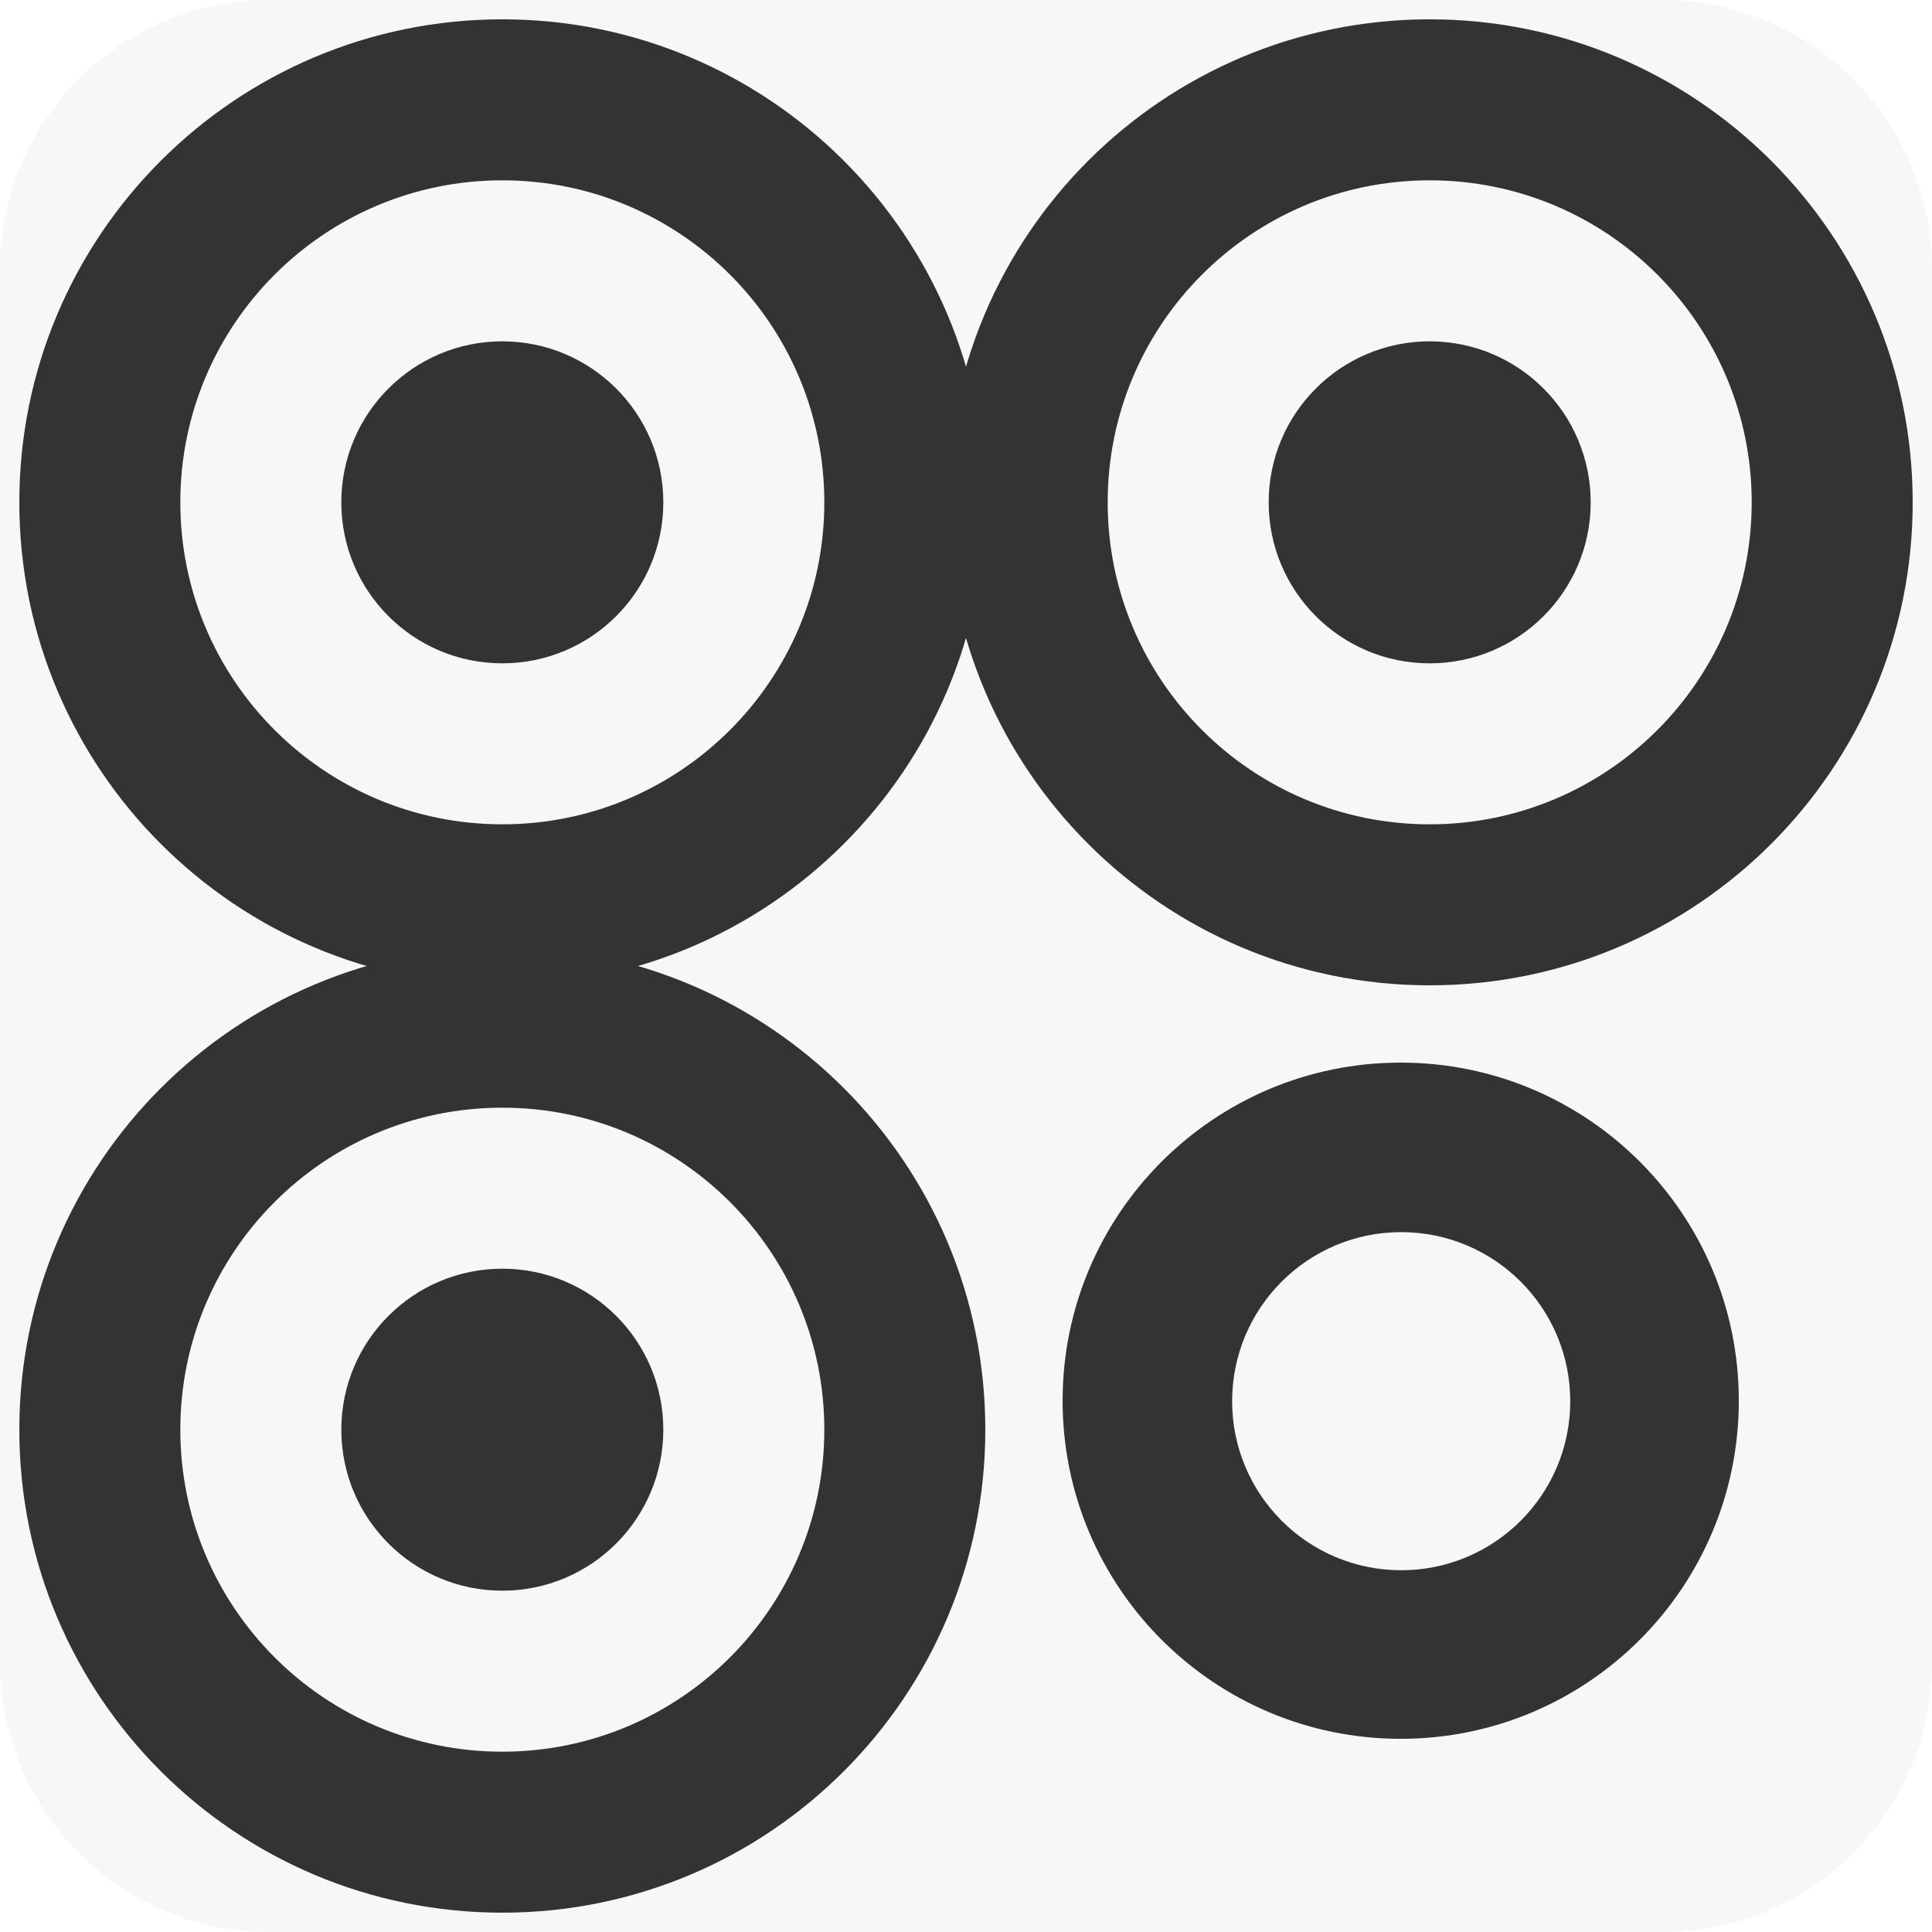
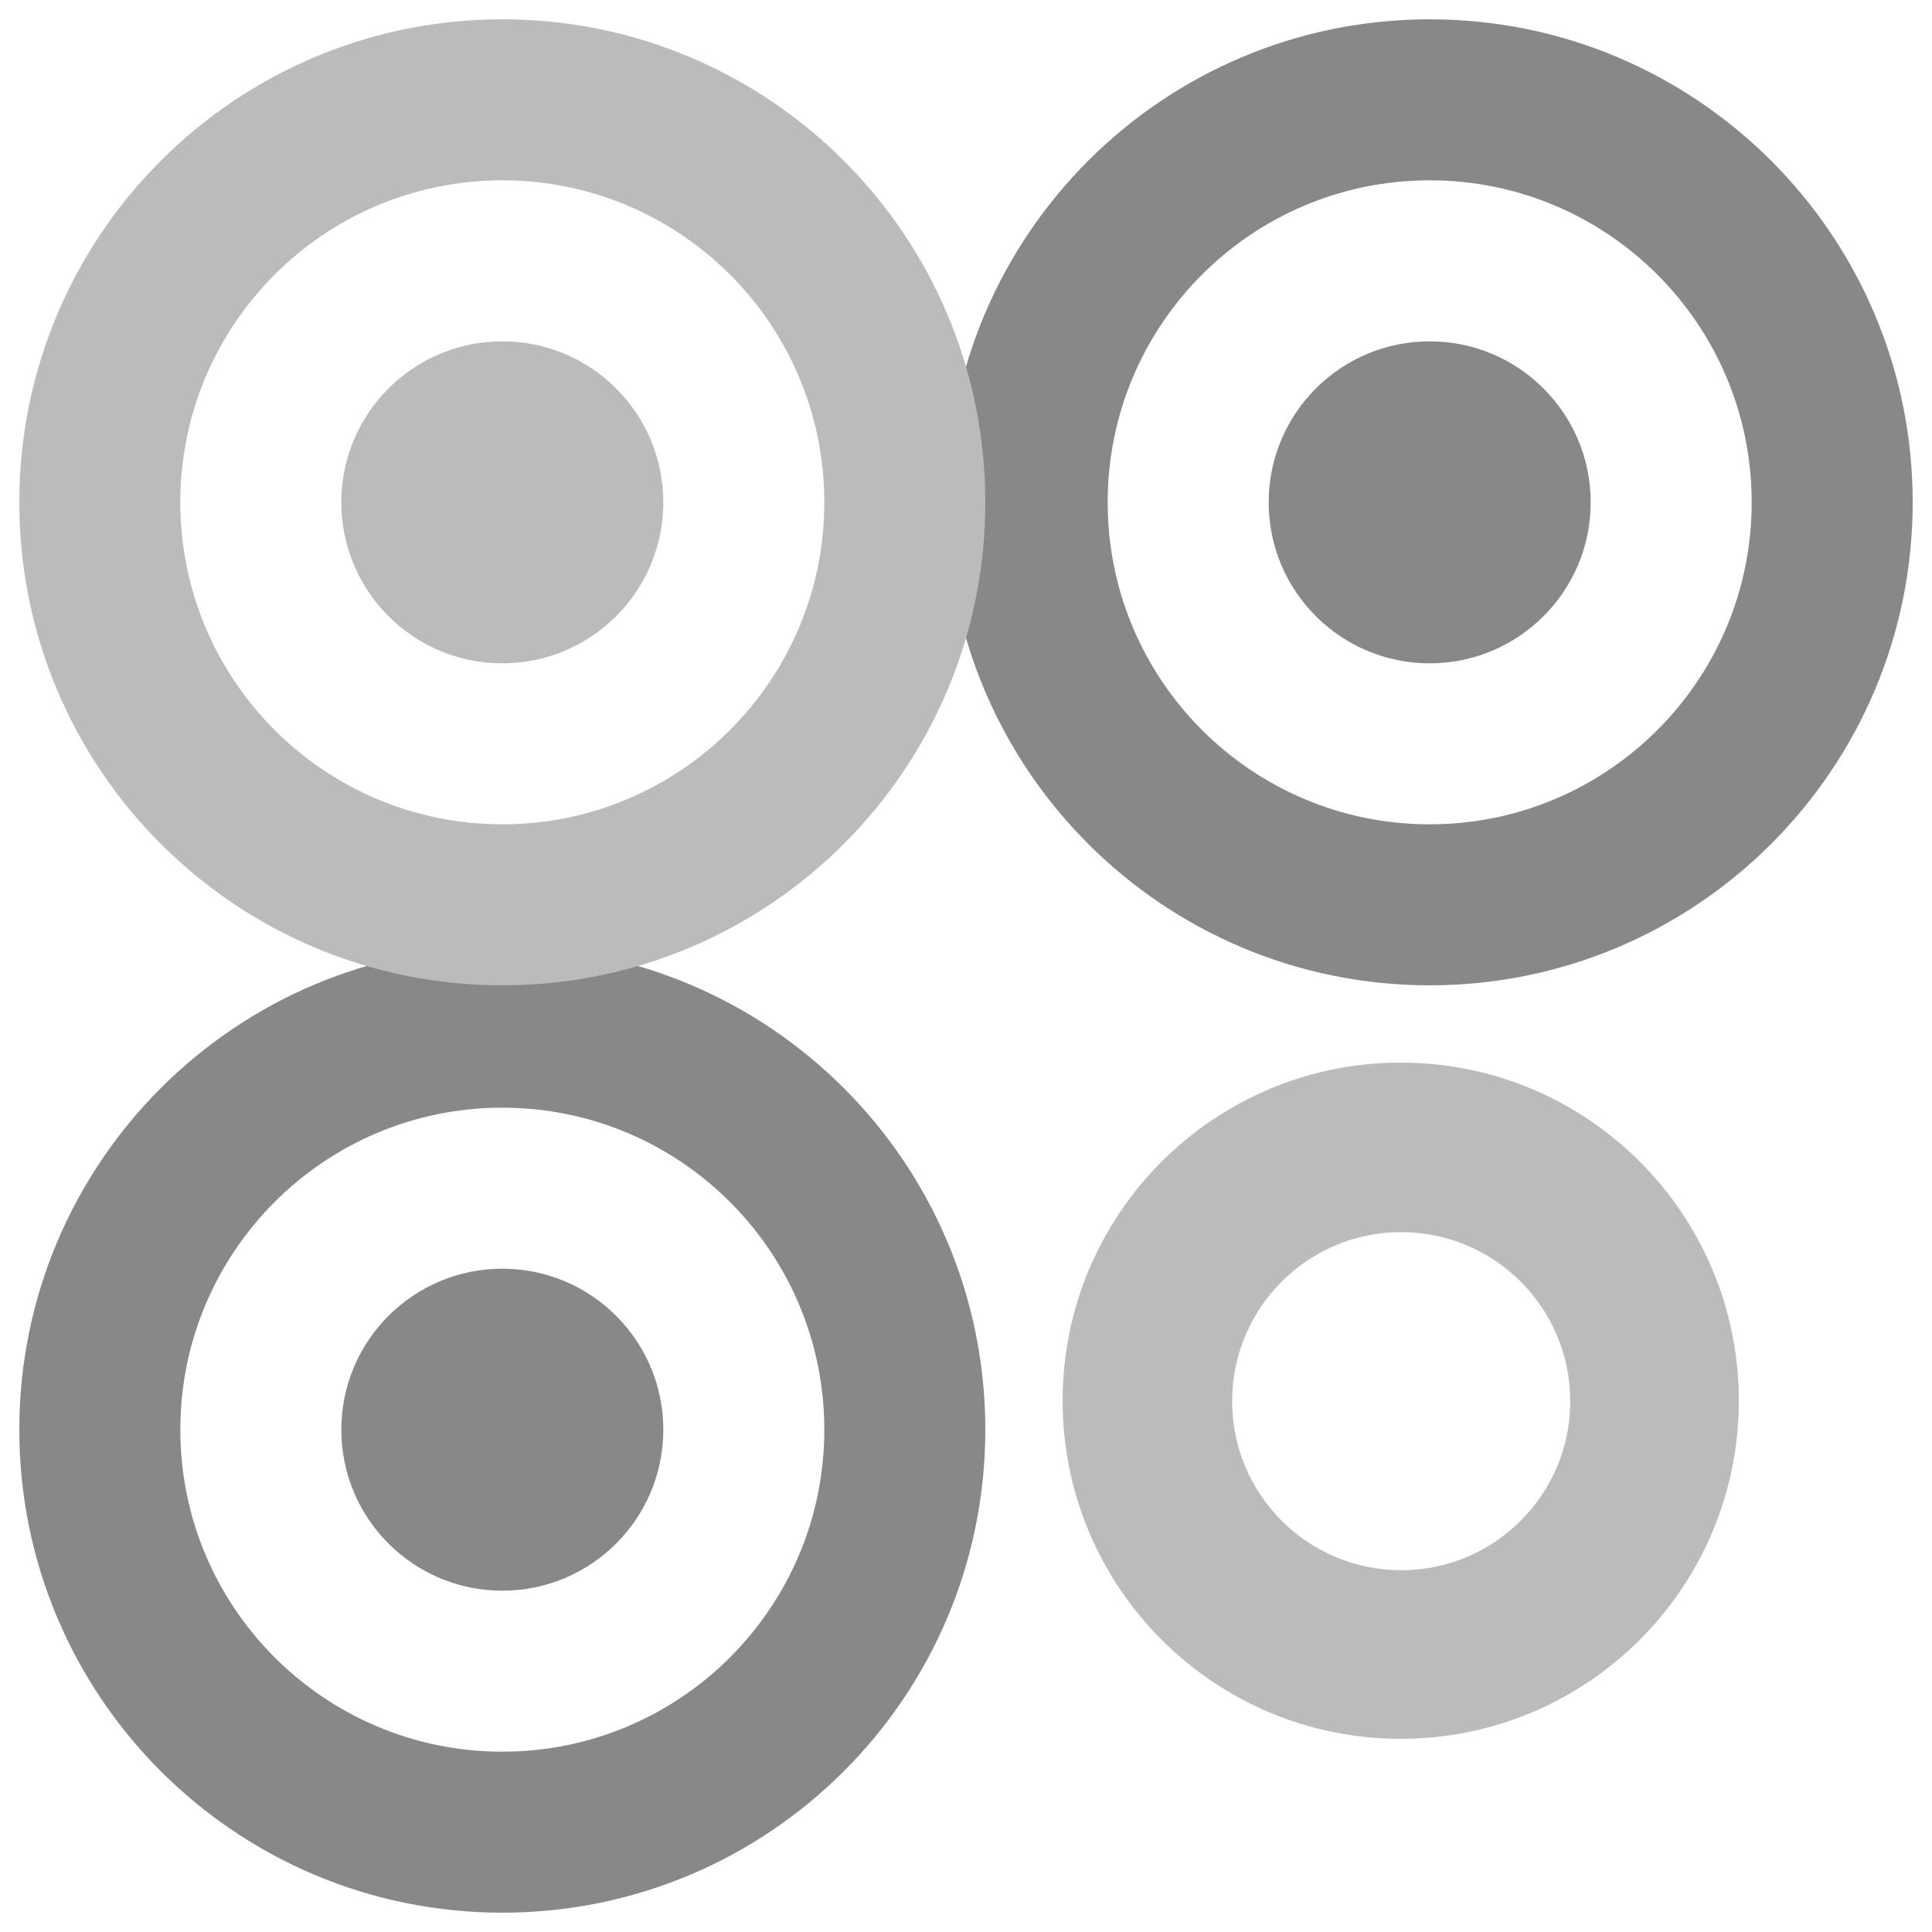
- <svg xmlns="http://www.w3.org/2000/svg" width="64" height="64" viewBox="0 0 105.833 105.833" version="1.1" id="svg8">
+ <svg xmlns="http://www.w3.org/2000/svg" width="400" height="400" viewBox="0 0 105.833 105.833" version="1.1" id="svg8">
  <defs id="defs2" />
-   <rect style="fill:#f7f7f6;fill-opacity:1;fill-rule:nonzero;stroke:#f7f7f6;stroke-width:40.282;stroke-linejoin:round;stroke-dasharray:none;stroke-opacity:1;paint-order:normal;image-rendering:auto" id="rect6" width="104.163" height="104.163" x="32.918" y="42.918" transform="matrix(0.7326925,0,0,0.7326925,-9.362008,-16.68887)" />
  <g id="layer1" transform="translate(-36.0502,-25.10452)">
-     <g id="g868" transform="matrix(0.7326925,0,0,0.7326925,26.68819,8.415656)" style="fill:#333333">
-       <path id="path1" style="display:inline;fill:#333333;fill-opacity:1;stroke-width:0.152" d="m 117.5,102.222 a 25.278,25.278 0 0 0 -25.278,25.278 25.278,25.278 0 0 0 25.278,25.278 25.278,25.278 0 0 0 25.278,-25.278 25.278,25.278 0 0 0 -25.278,-25.278 z m 0.036,12.675 a 12.639,12.639 0 0 1 12.639,12.639 12.639,12.639 0 0 1 -12.639,12.639 12.639,12.639 0 0 1 -12.639,-12.639 12.639,12.639 0 0 1 12.639,-12.639 z" />
-       <path id="path857" style="fill:#333333;stroke-width:0.217" d="M 50.333,93.555 A 36.111,36.111 0 0 0 14.222,129.667 36.111,36.111 0 0 0 50.333,165.777 36.111,36.111 0 0 0 86.444,129.667 36.111,36.111 0 0 0 50.333,93.555 Z m -0.096,12.037 a 24.074,24.074 0 0 1 0.096,0 24.074,24.074 0 0 1 24.074,24.074 24.074,24.074 0 0 1 -24.074,24.074 24.074,24.074 0 0 1 -24.074,-24.074 24.074,24.074 0 0 1 23.978,-24.074 z m 0.096,12.038 A 12.037,12.037 0 0 0 38.296,129.667 12.037,12.037 0 0 0 50.333,141.704 12.037,12.037 0 0 0 62.37,129.667 12.037,12.037 0 0 0 50.333,117.63 Z" />
-       <path id="path855" style="fill:#333333;stroke-width:0.217" d="M 119.667,24.222 A 36.111,36.111 0 0 0 83.555,60.333 36.111,36.111 0 0 0 119.667,96.444 36.111,36.111 0 0 0 155.778,60.333 36.111,36.111 0 0 0 119.667,24.222 Z m -0.096,12.037 a 24.074,24.074 0 0 1 0.096,0 24.074,24.074 0 0 1 24.074,24.074 A 24.074,24.074 0 0 1 119.667,84.407 24.074,24.074 0 0 1 95.592,60.333 24.074,24.074 0 0 1 119.57,36.259 Z m 0.096,12.038 a 12.037,12.037 0 0 0 -12.038,12.037 12.037,12.037 0 0 0 12.038,12.037 12.037,12.037 0 0 0 12.037,-12.037 12.037,12.037 0 0 0 -12.037,-12.037 z" />
-       <path id="path846" style="fill:#333333;stroke-width:0.217" d="m 50.333,24.222 a 36.111,36.111 0 0 0 -36.111,36.111 36.111,36.111 0 0 0 36.111,36.111 36.111,36.111 0 0 0 36.111,-36.111 36.111,36.111 0 0 0 -36.111,-36.111 z m -0.096,12.037 a 24.074,24.074 0 0 1 0.096,0 A 24.074,24.074 0 0 1 74.407,60.333 24.074,24.074 0 0 1 50.333,84.407 24.074,24.074 0 0 1 26.259,60.333 24.074,24.074 0 0 1 50.237,36.259 Z m 0.096,12.038 a 12.037,12.037 0 0 0 -12.038,12.037 12.037,12.037 0 0 0 12.038,12.037 12.037,12.037 0 0 0 12.037,-12.037 12.037,12.037 0 0 0 -12.037,-12.037 z" />
+     <g id="g868" transform="matrix(0.7326925,0,0,0.7326925,26.68819,8.415656)" style="fill:#999999">
+       <path id="path1" style="display:inline;fill:#BBBBBB;fill-opacity:1;stroke-width:0.152" d="m 117.5,102.222 a 25.278,25.278 0 0 0 -25.278,25.278 25.278,25.278 0 0 0 25.278,25.278 25.278,25.278 0 0 0 25.278,-25.278 25.278,25.278 0 0 0 -25.278,-25.278 z m 0.036,12.675 a 12.639,12.639 0 0 1 12.639,12.639 12.639,12.639 0 0 1 -12.639,12.639 12.639,12.639 0 0 1 -12.639,-12.639 12.639,12.639 0 0 1 12.639,-12.639 z" />
+       <path id="path857" style="fill:#888888;stroke-width:0.217" d="M 50.333,93.555 A 36.111,36.111 0 0 0 14.222,129.667 36.111,36.111 0 0 0 50.333,165.777 36.111,36.111 0 0 0 86.444,129.667 36.111,36.111 0 0 0 50.333,93.555 Z m -0.096,12.037 a 24.074,24.074 0 0 1 0.096,0 24.074,24.074 0 0 1 24.074,24.074 24.074,24.074 0 0 1 -24.074,24.074 24.074,24.074 0 0 1 -24.074,-24.074 24.074,24.074 0 0 1 23.978,-24.074 z m 0.096,12.038 A 12.037,12.037 0 0 0 38.296,129.667 12.037,12.037 0 0 0 50.333,141.704 12.037,12.037 0 0 0 62.37,129.667 12.037,12.037 0 0 0 50.333,117.63 Z" />
+       <path id="path855" style="fill:#888888;stroke-width:0.217" d="M 119.667,24.222 A 36.111,36.111 0 0 0 83.555,60.333 36.111,36.111 0 0 0 119.667,96.444 36.111,36.111 0 0 0 155.778,60.333 36.111,36.111 0 0 0 119.667,24.222 Z m -0.096,12.037 a 24.074,24.074 0 0 1 0.096,0 24.074,24.074 0 0 1 24.074,24.074 A 24.074,24.074 0 0 1 119.667,84.407 24.074,24.074 0 0 1 95.592,60.333 24.074,24.074 0 0 1 119.57,36.259 Z m 0.096,12.038 a 12.037,12.037 0 0 0 -12.038,12.037 12.037,12.037 0 0 0 12.038,12.037 12.037,12.037 0 0 0 12.037,-12.037 12.037,12.037 0 0 0 -12.037,-12.037 z" />
+       <path id="path846" style="fill:#BBBBBB;stroke-width:0.217" d="m 50.333,24.222 a 36.111,36.111 0 0 0 -36.111,36.111 36.111,36.111 0 0 0 36.111,36.111 36.111,36.111 0 0 0 36.111,-36.111 36.111,36.111 0 0 0 -36.111,-36.111 z m -0.096,12.037 a 24.074,24.074 0 0 1 0.096,0 A 24.074,24.074 0 0 1 74.407,60.333 24.074,24.074 0 0 1 50.333,84.407 24.074,24.074 0 0 1 26.259,60.333 24.074,24.074 0 0 1 50.237,36.259 Z m 0.096,12.038 a 12.037,12.037 0 0 0 -12.038,12.037 12.037,12.037 0 0 0 12.038,12.037 12.037,12.037 0 0 0 12.037,-12.037 12.037,12.037 0 0 0 -12.037,-12.037 z" />
    </g>
  </g>
</svg>
